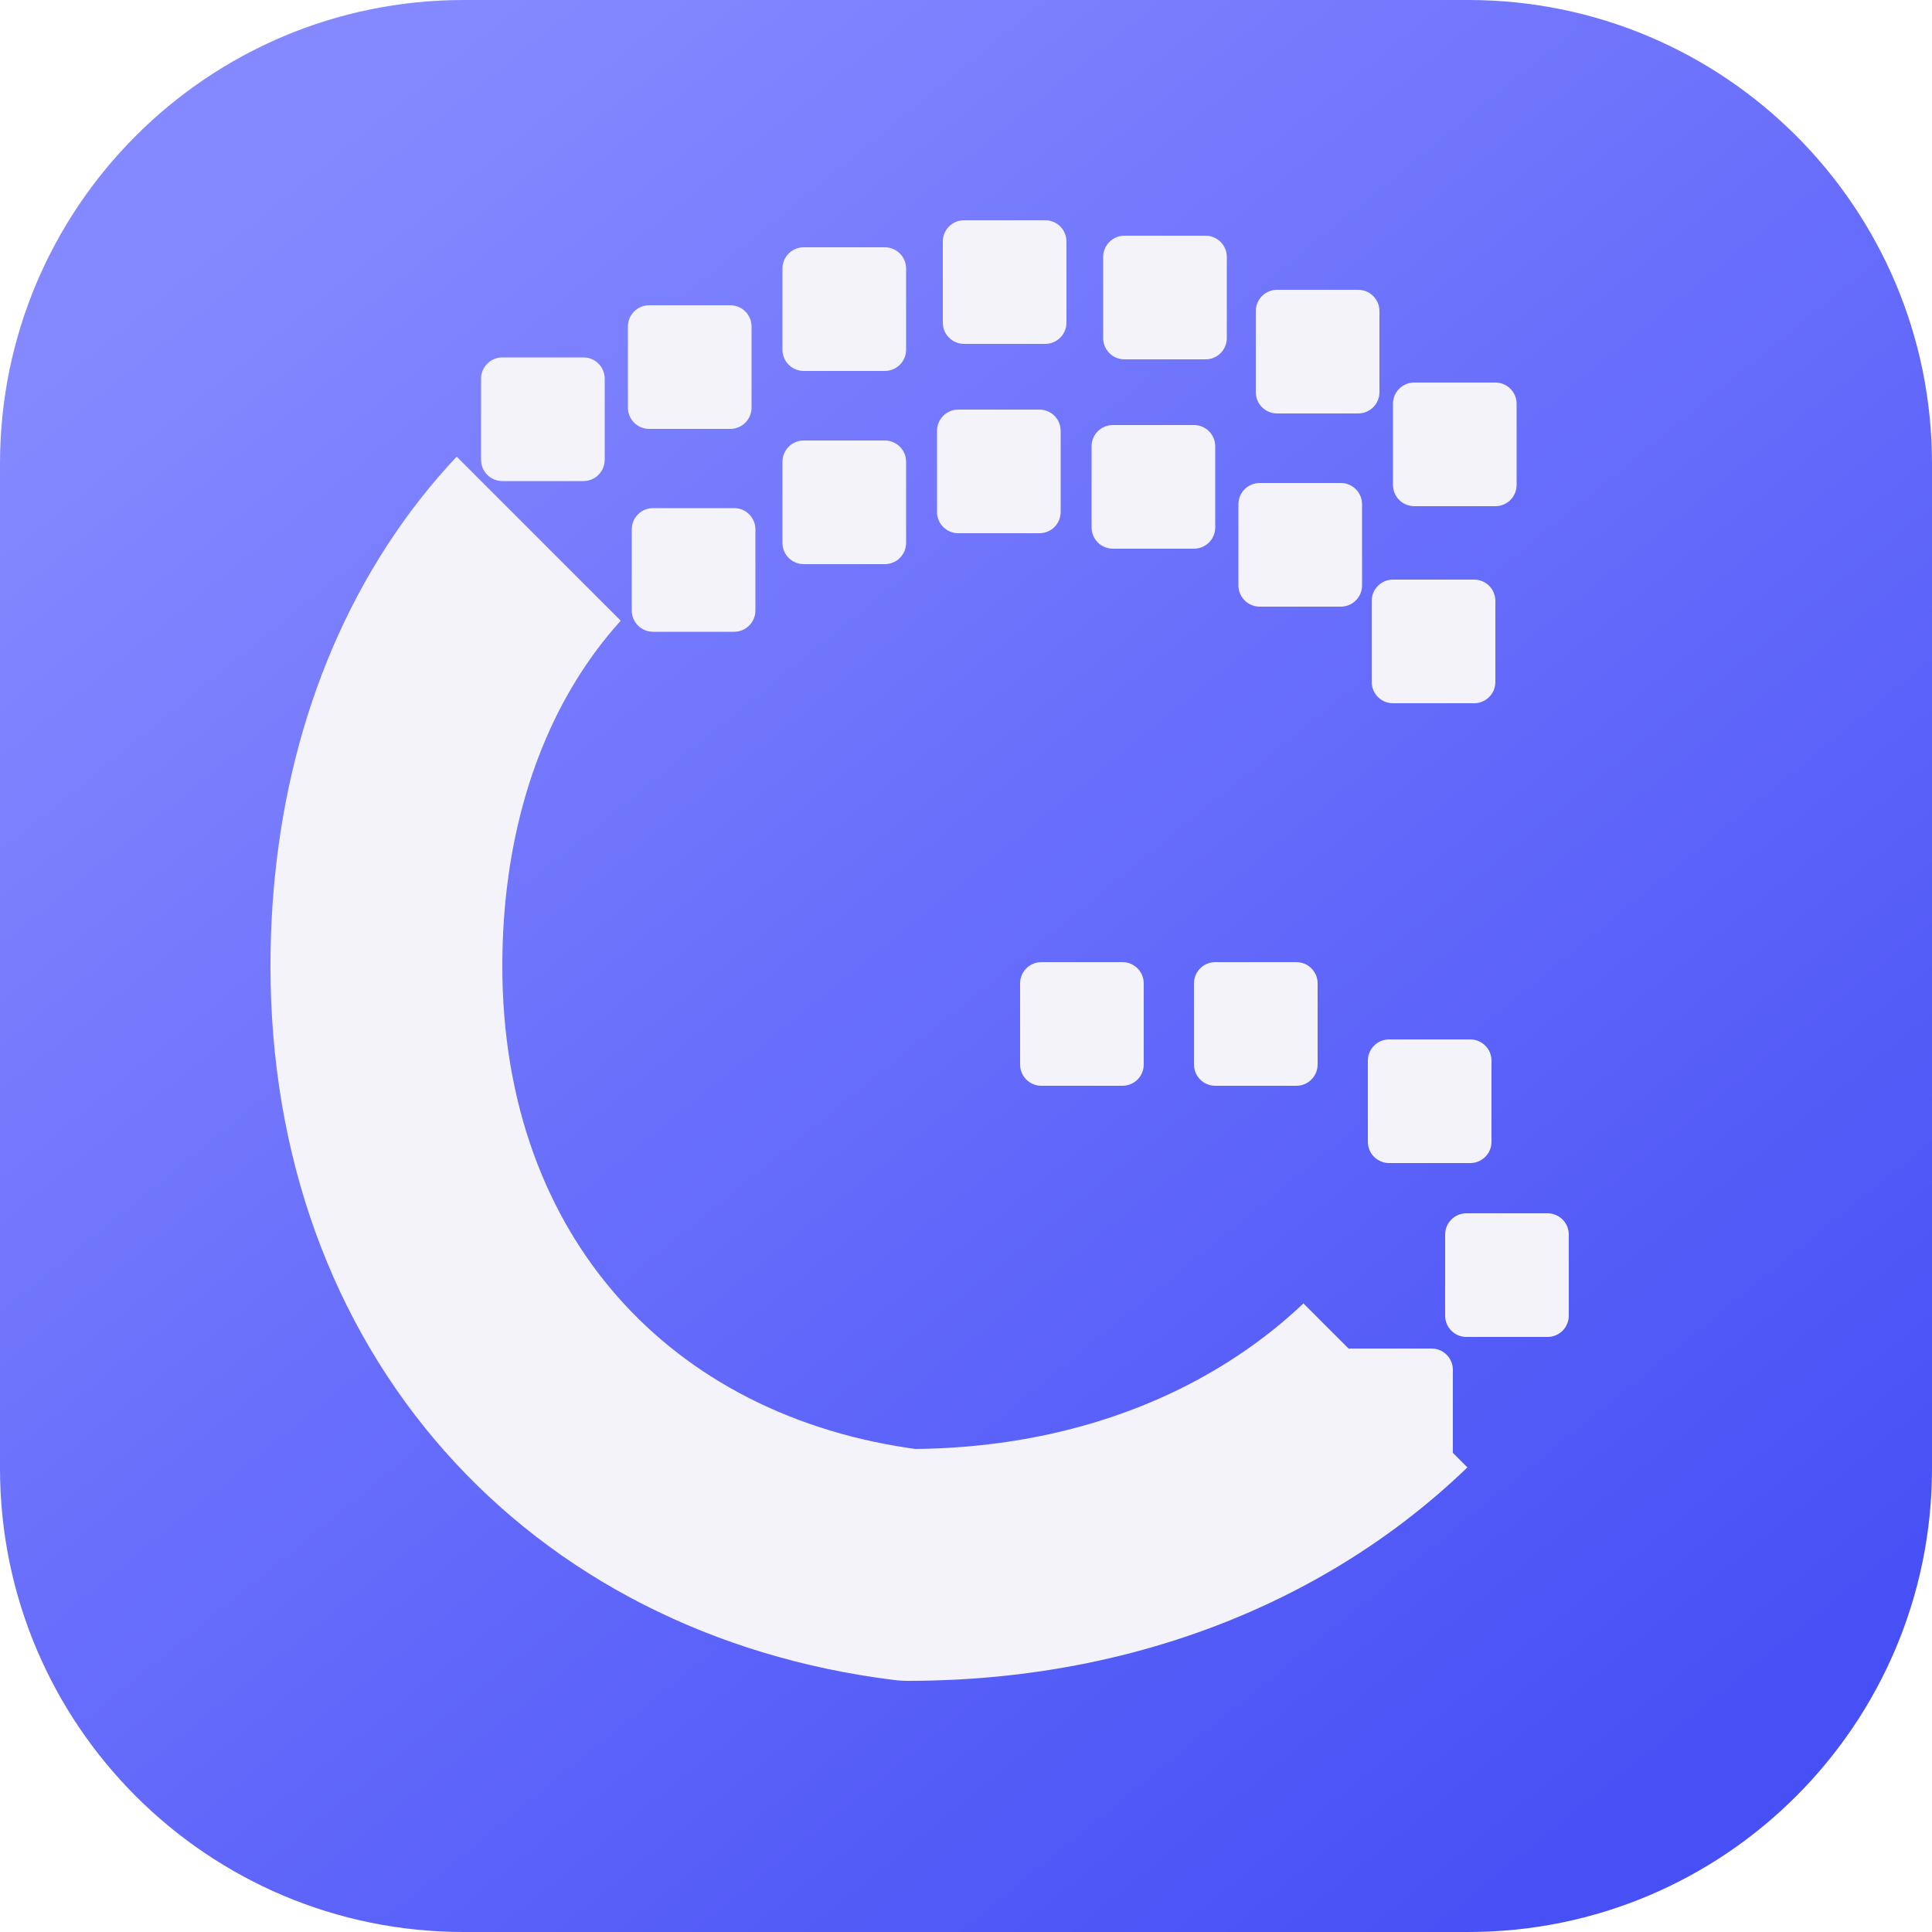
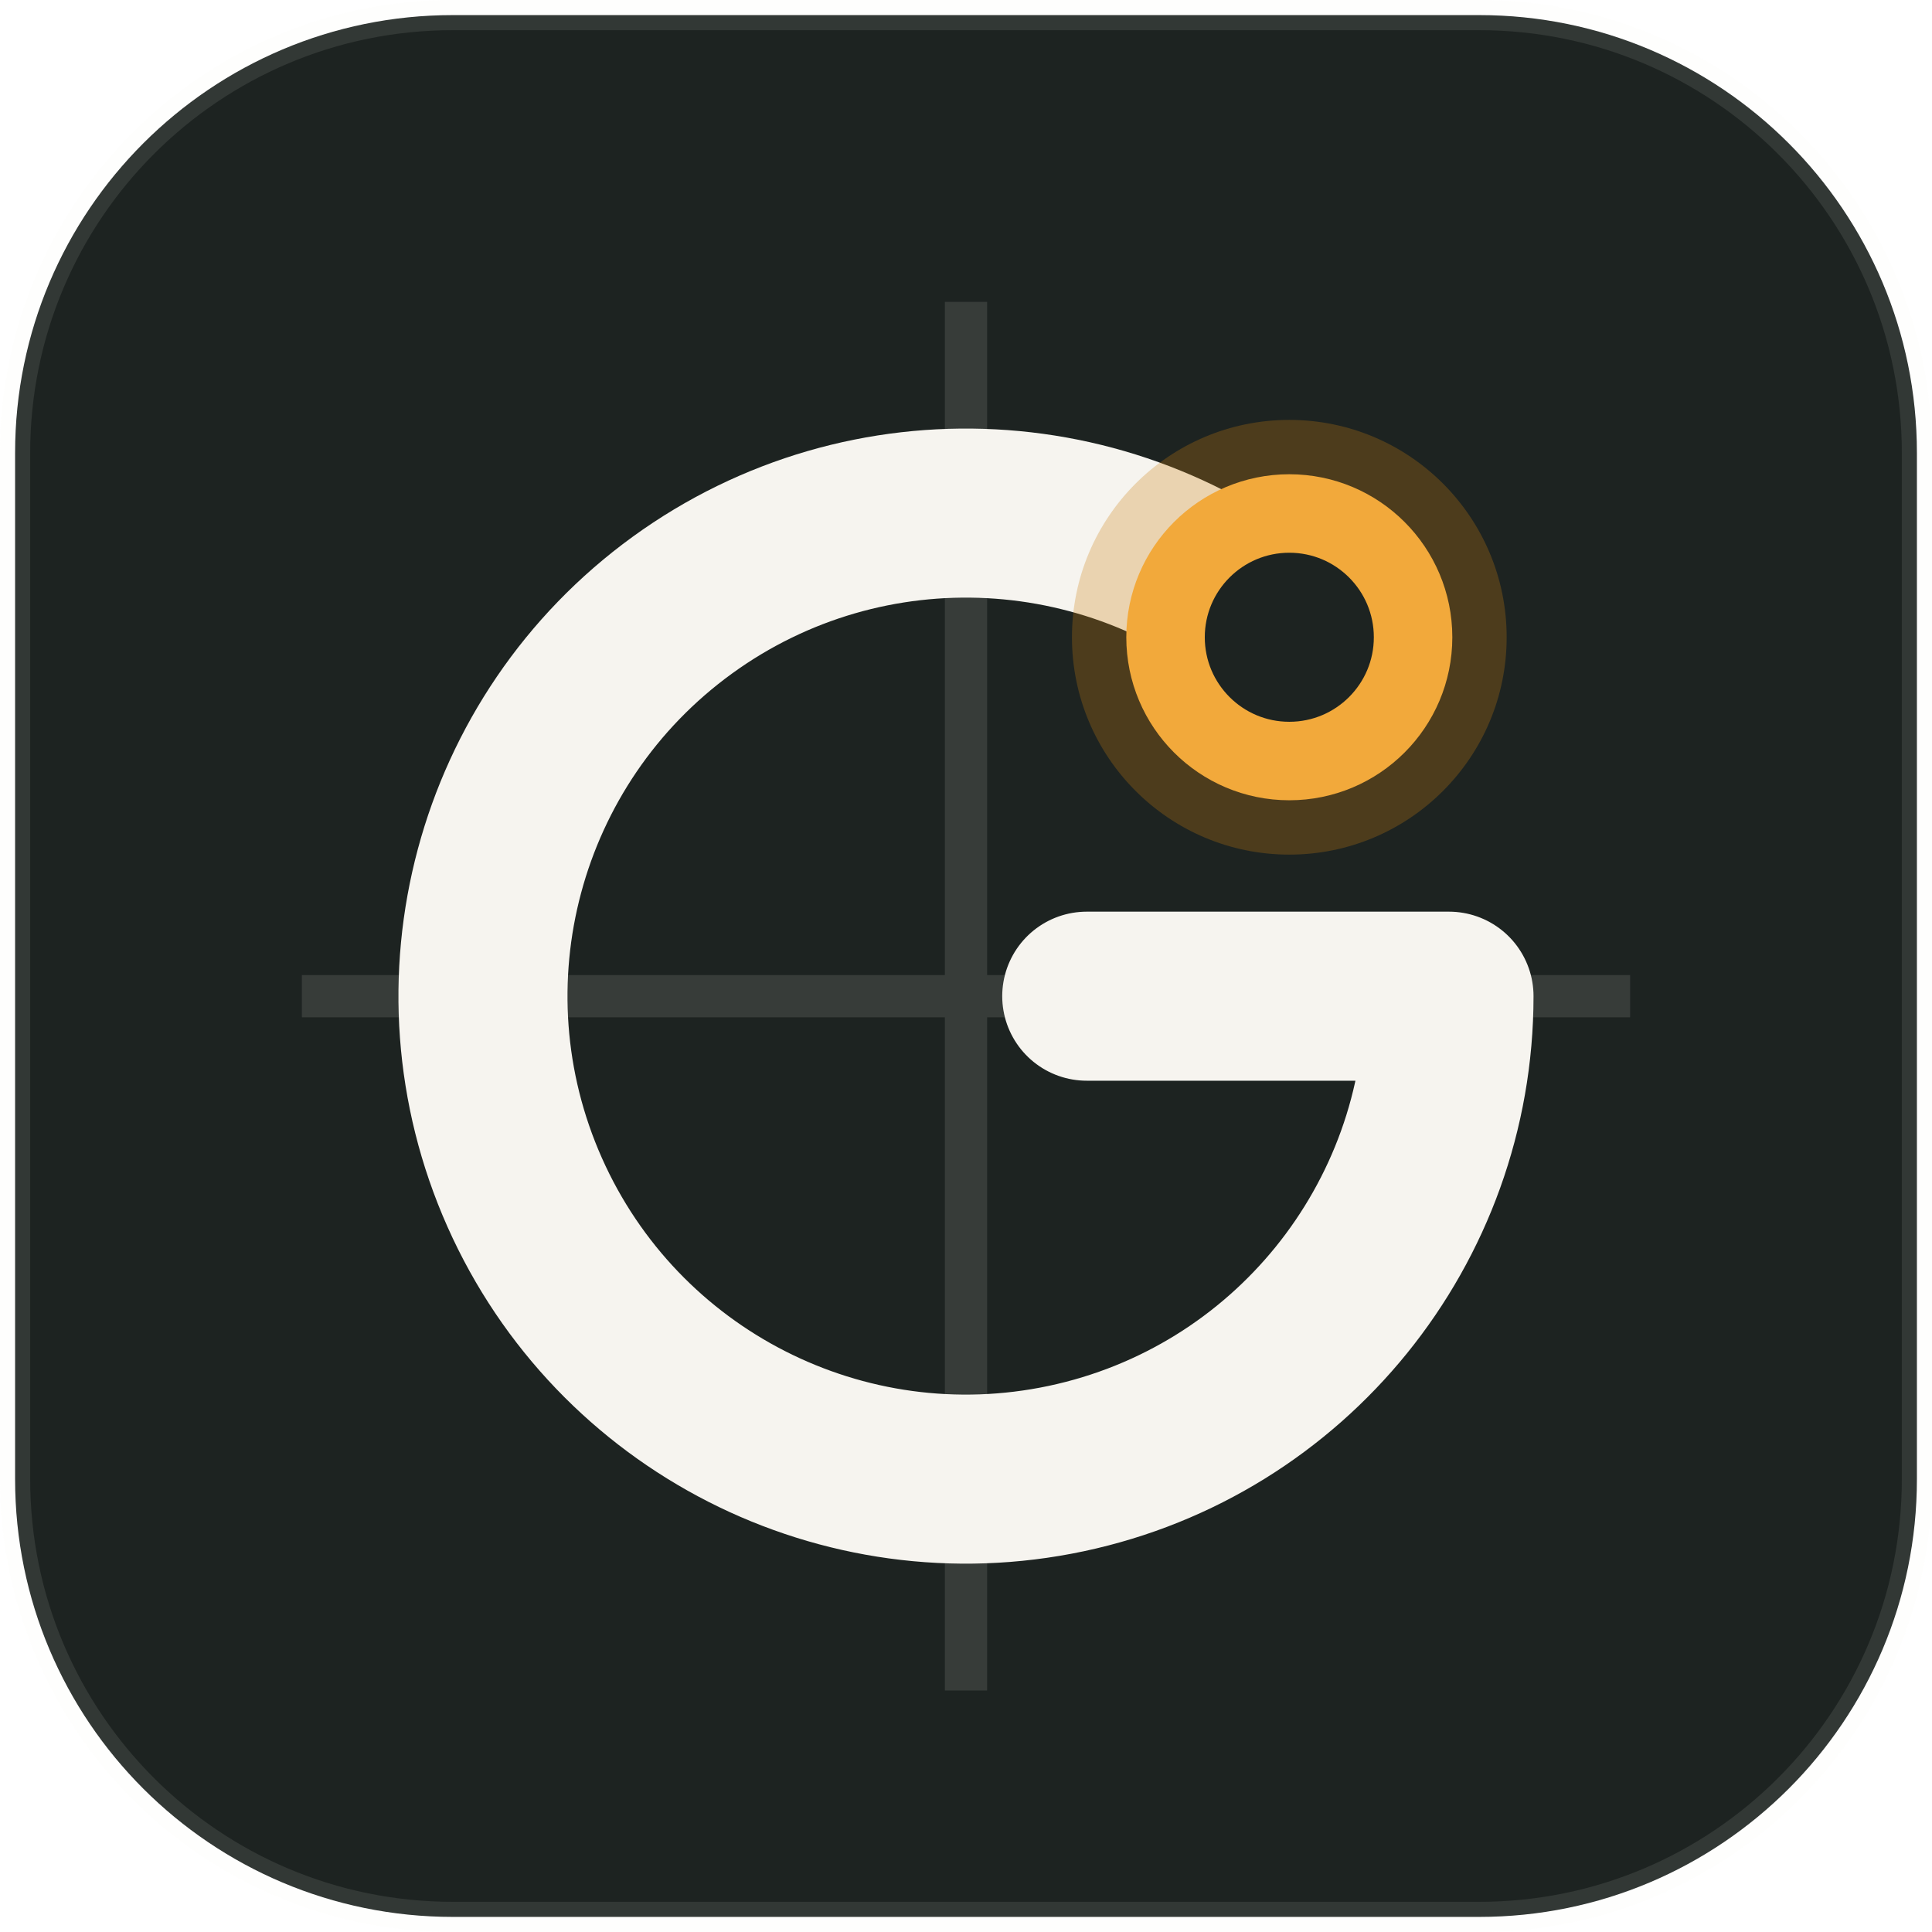
- <svg xmlns="http://www.w3.org/2000/svg" viewBox="0 0 100 100" fill="none" role="img" aria-labelledby="title">
-   <defs>
-     <linearGradient id="tile" x1="16" y1="8" x2="86" y2="94" gradientUnits="userSpaceOnUse">
-       <stop stop-color="#8589ff" />
-       <stop offset="0.56" stop-color="#6268fa" />
-       <stop offset="1" stop-color="#4650f5" />
-     </linearGradient>
-     <path id="g-path" d="M71 27C63 20 52 18 42 20C28 23 20 35 20 50C20 67 31 79 47 81C59 81 69 76 75 68" />
-     <clipPath id="solid-side">
-       <path d="M0 0L100 100H0Z" />
-     </clipPath>
-     <rect id="pixel" width="6.4" height="6.4" rx="1.1" />
-   </defs>
-   <rect width="100" height="100" rx="24" fill="url(#tile)" />
-   <g clip-path="url(#solid-side)">
-     <use href="#g-path" stroke="#f3f3f9" stroke-width="12" stroke-linecap="round" stroke-linejoin="round" />
-   </g>
-   <g fill="#f3f3f9">
-     <use href="#pixel" x="24.9" y="18.5" />
-     <use href="#pixel" x="32.5" y="15.8" />
-     <use href="#pixel" x="40.5" y="12.8" />
-     <use href="#pixel" x="48.8" y="11.4" />
-     <use href="#pixel" x="57.1" y="12.2" />
-     <use href="#pixel" x="65" y="15" />
-     <use href="#pixel" x="72.1" y="19.8" />
-     <use href="#pixel" x="32.7" y="26.3" />
-     <use href="#pixel" x="40.5" y="22.8" />
-     <use href="#pixel" x="48.5" y="21.2" />
-     <use href="#pixel" x="56.5" y="22" />
-     <use href="#pixel" x="64.1" y="25" />
-     <use href="#pixel" x="71" y="30" />
-     <use href="#pixel" x="52.8" y="49.8" />
-     <use href="#pixel" x="61.8" y="49.8" />
-     <use href="#pixel" x="70.8" y="53.8" />
-     <use href="#pixel" x="74.8" y="62.8" />
-     <use href="#pixel" x="68.8" y="69.8" />
-   </g>
+ <svg xmlns="http://www.w3.org/2000/svg" viewBox="0 0 64 64" fill="none" role="img" aria-labelledby="t">
+   <rect x=".5" y=".5" width="63" height="63" rx="14.5" fill="#1d2321" stroke="#f6f4ef" stroke-opacity=".1" />
+   <path d="M10 33H54M32 10V56" stroke="#f6f4ef" stroke-opacity=".12" stroke-width="1.4" />
+   <path d="M42.71 21.11A16 16 0 1 0 48 33H36" stroke="#f6f4ef" stroke-width="5.6" stroke-linecap="round" stroke-linejoin="round" />
+   <circle cx="42.71" cy="21.11" r="7.2" fill="#c9800f" fill-opacity=".28" />
+   <circle cx="42.71" cy="21.11" r="4.1" fill="#1d2321" stroke="#f2a93b" stroke-width="2.6" />
</svg>
